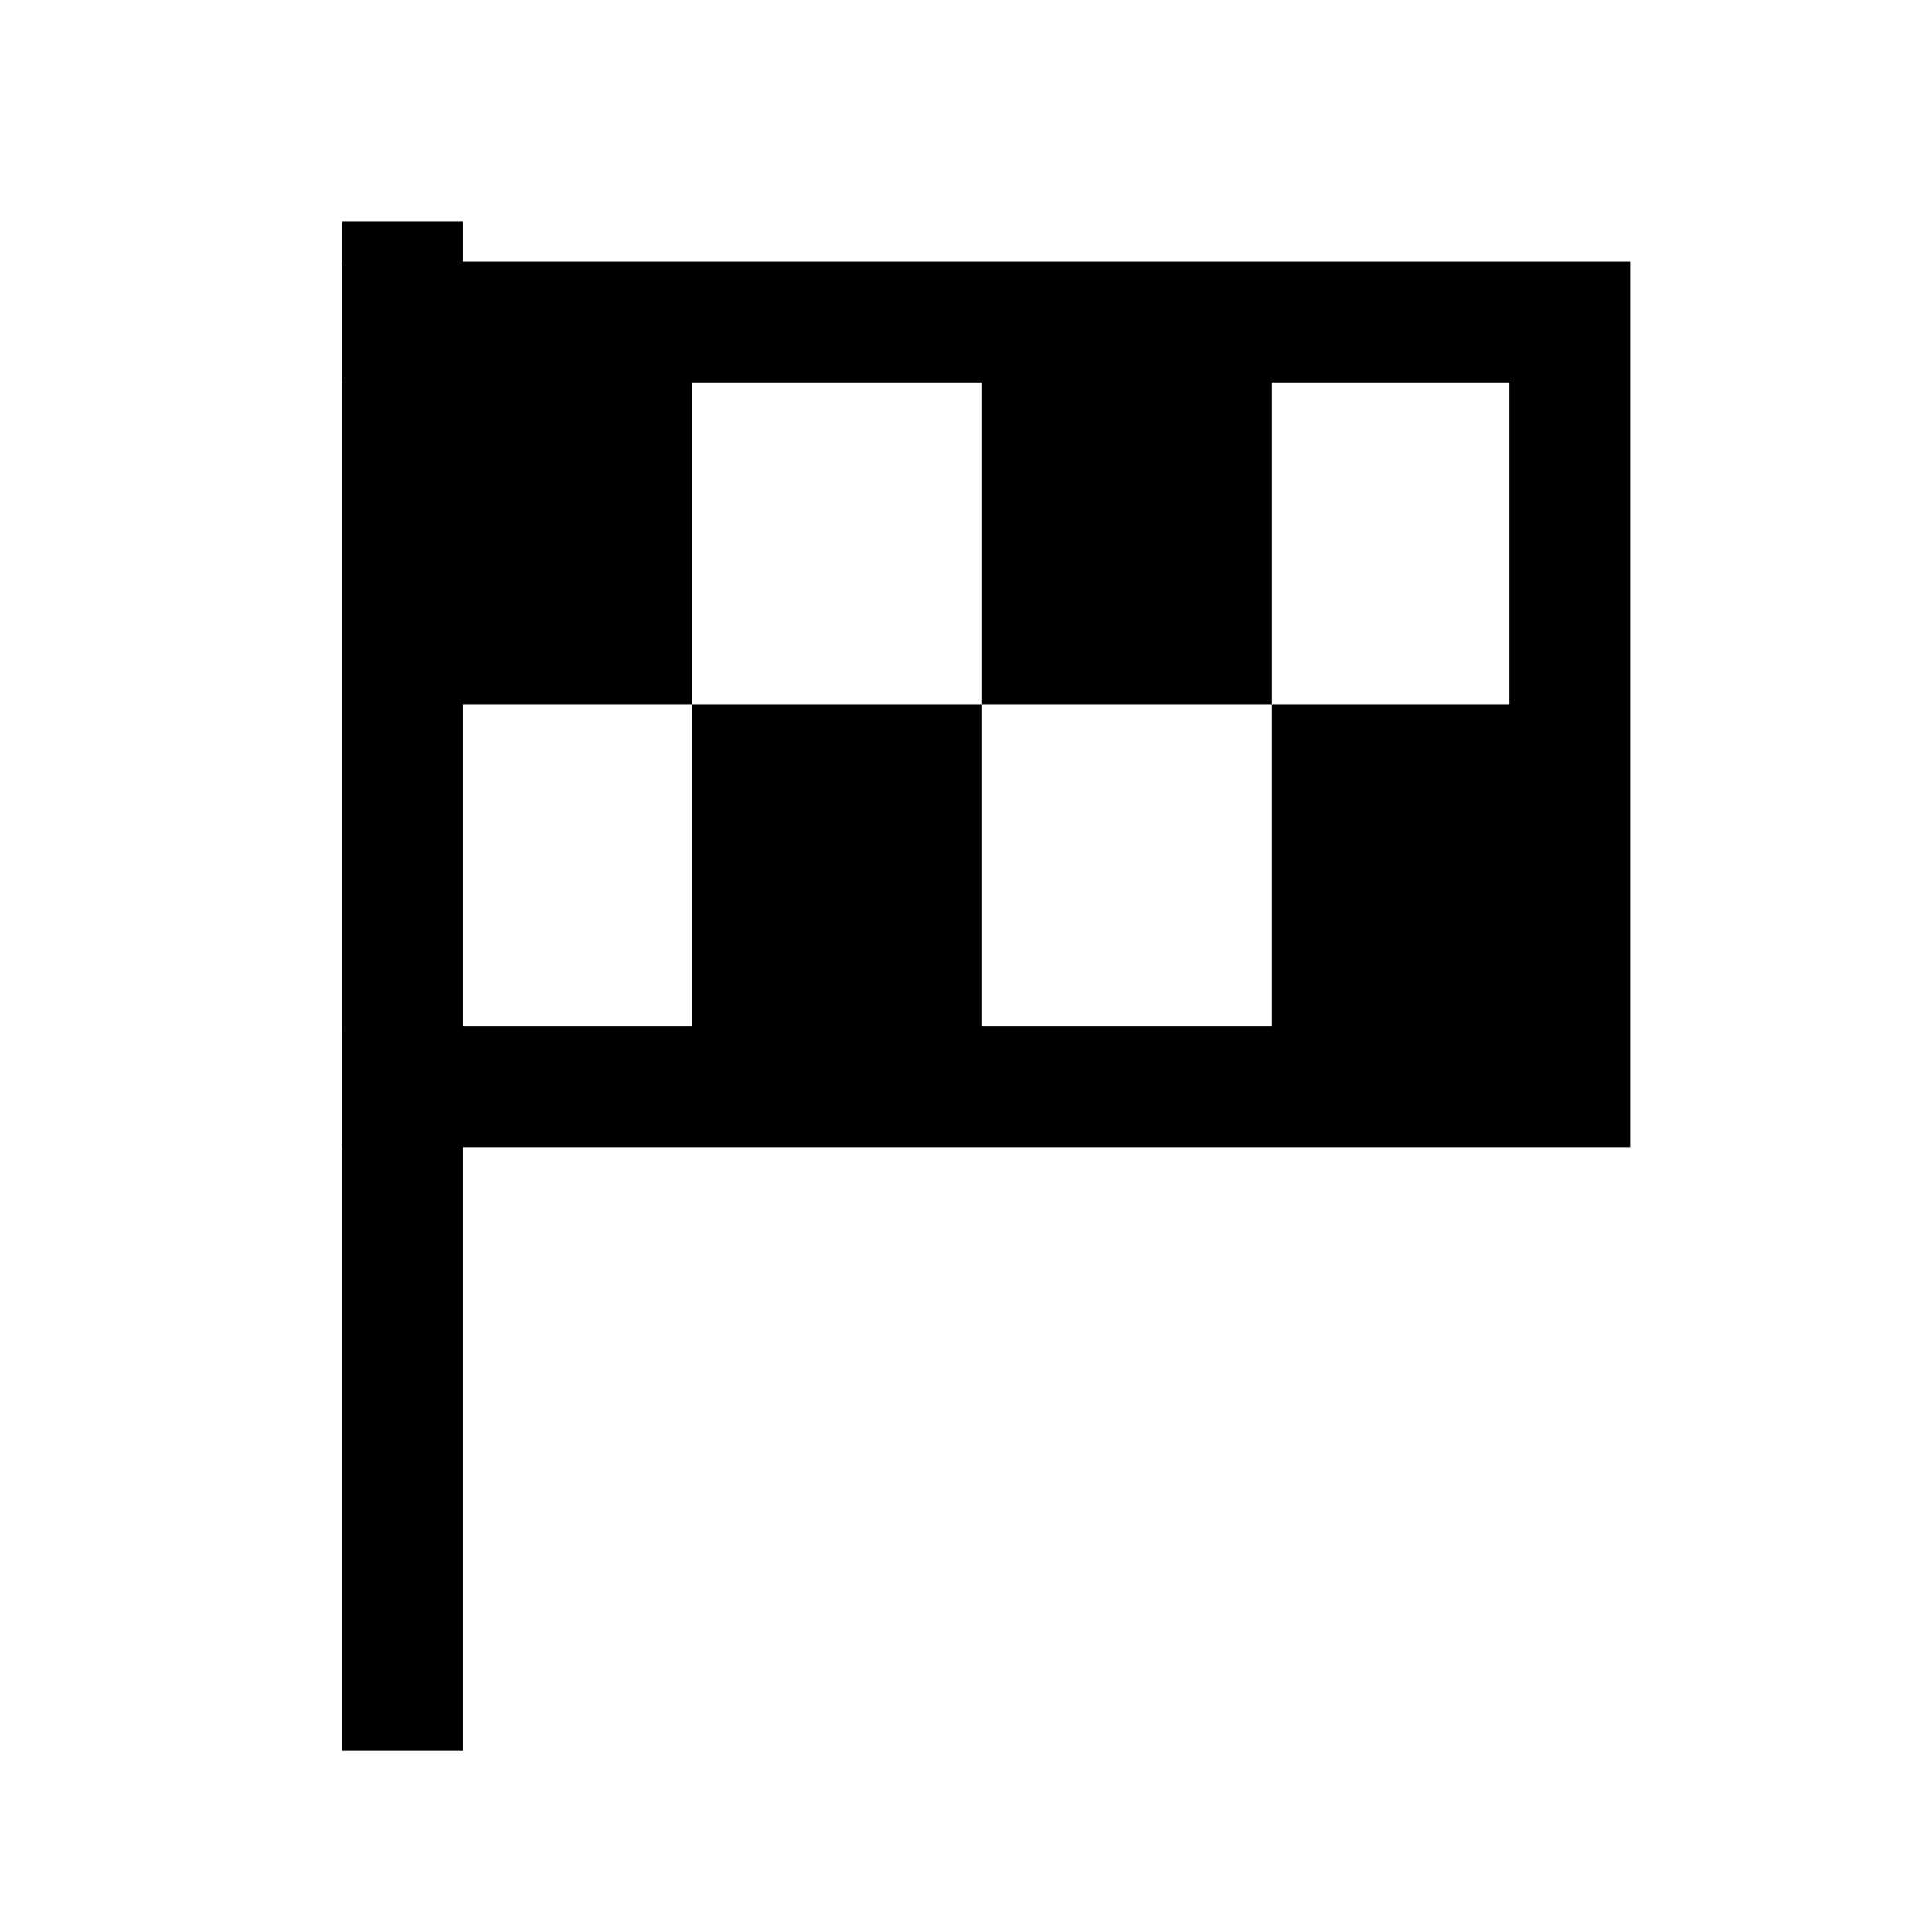
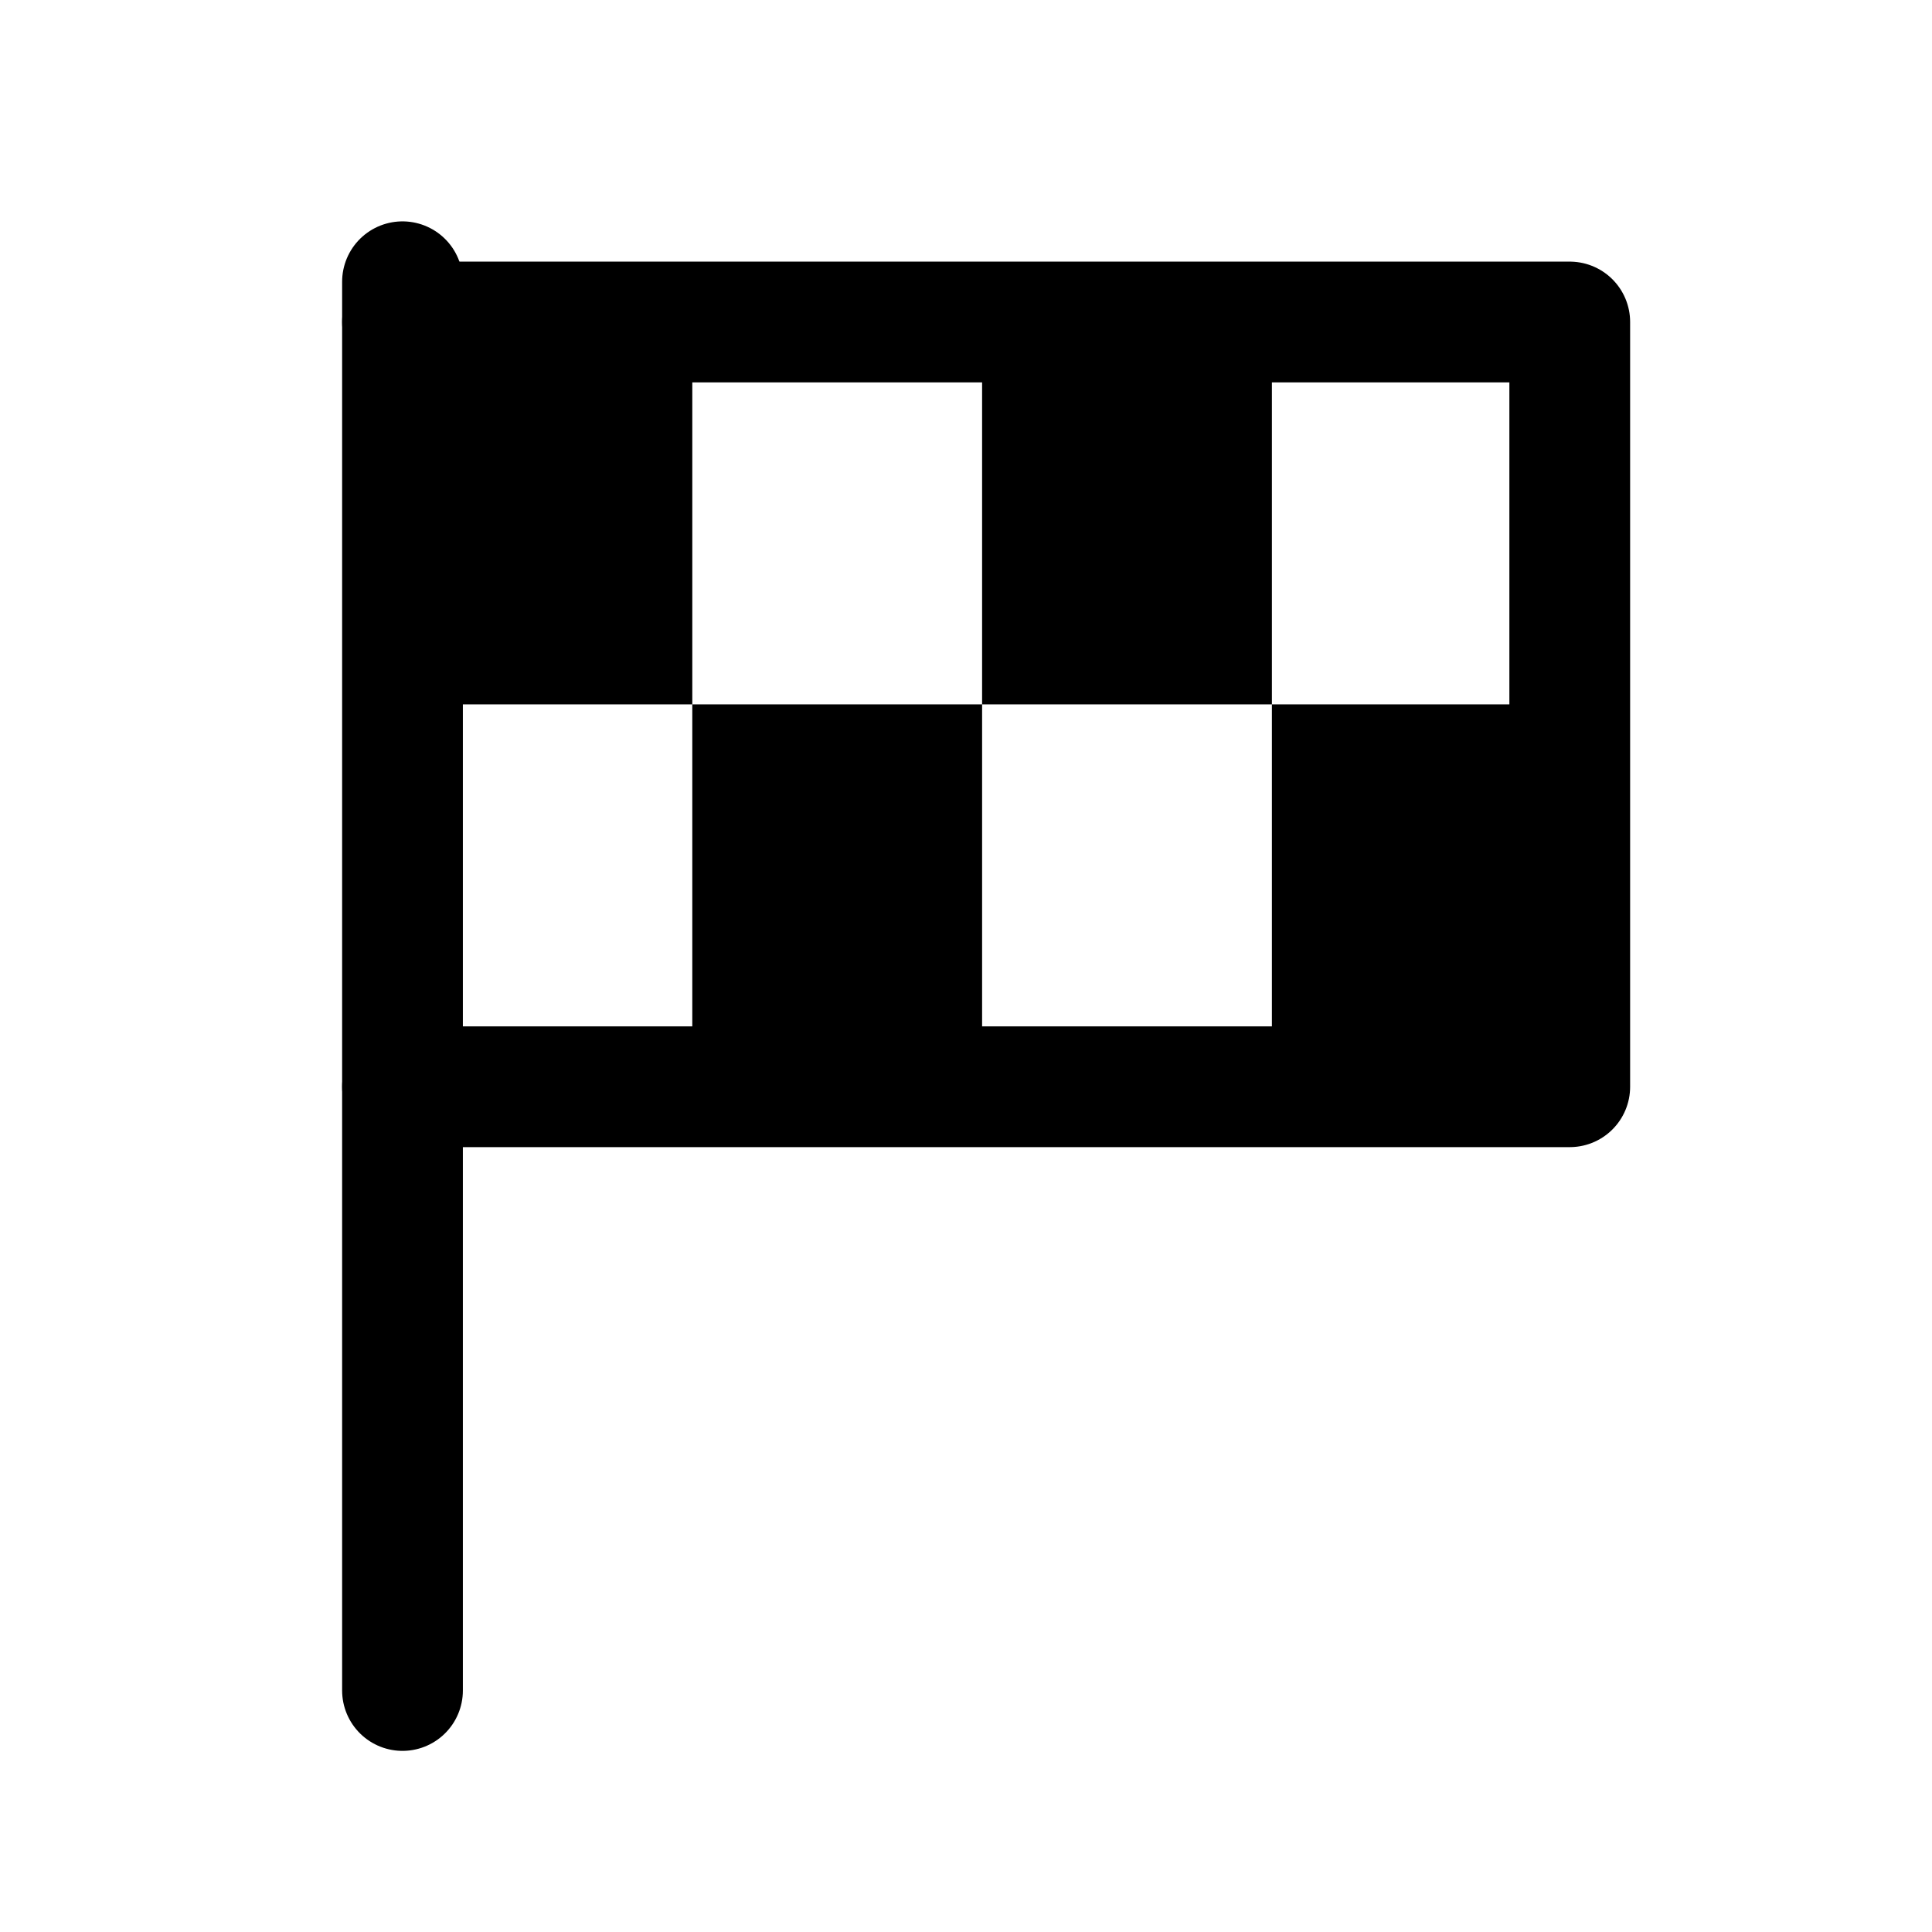
- <svg xmlns="http://www.w3.org/2000/svg" viewBox="0 0 24 24" width="24" height="24" fill="none" stroke="currentColor" stroke-width="1.5" stroke-linecap="square" stroke-linejoin="miter">
+ <svg xmlns="http://www.w3.org/2000/svg" viewBox="0 0 24 24" width="24" height="24" fill="none" stroke="currentColor" stroke-width="1.5" stroke-linecap="round" stroke-linejoin="round">
  <path d="M5 21V3.5" />
  <path d="M5 4H19.5V13.5H5" />
  <path d="M5 4H8.6V8.75H5ZM12.2 4H15.8V8.75H12.2ZM8.6 8.75H12.2V13.5H8.6ZM15.8 8.75H19.5V13.5H15.8Z" fill="currentColor" stroke="none" />
</svg>
